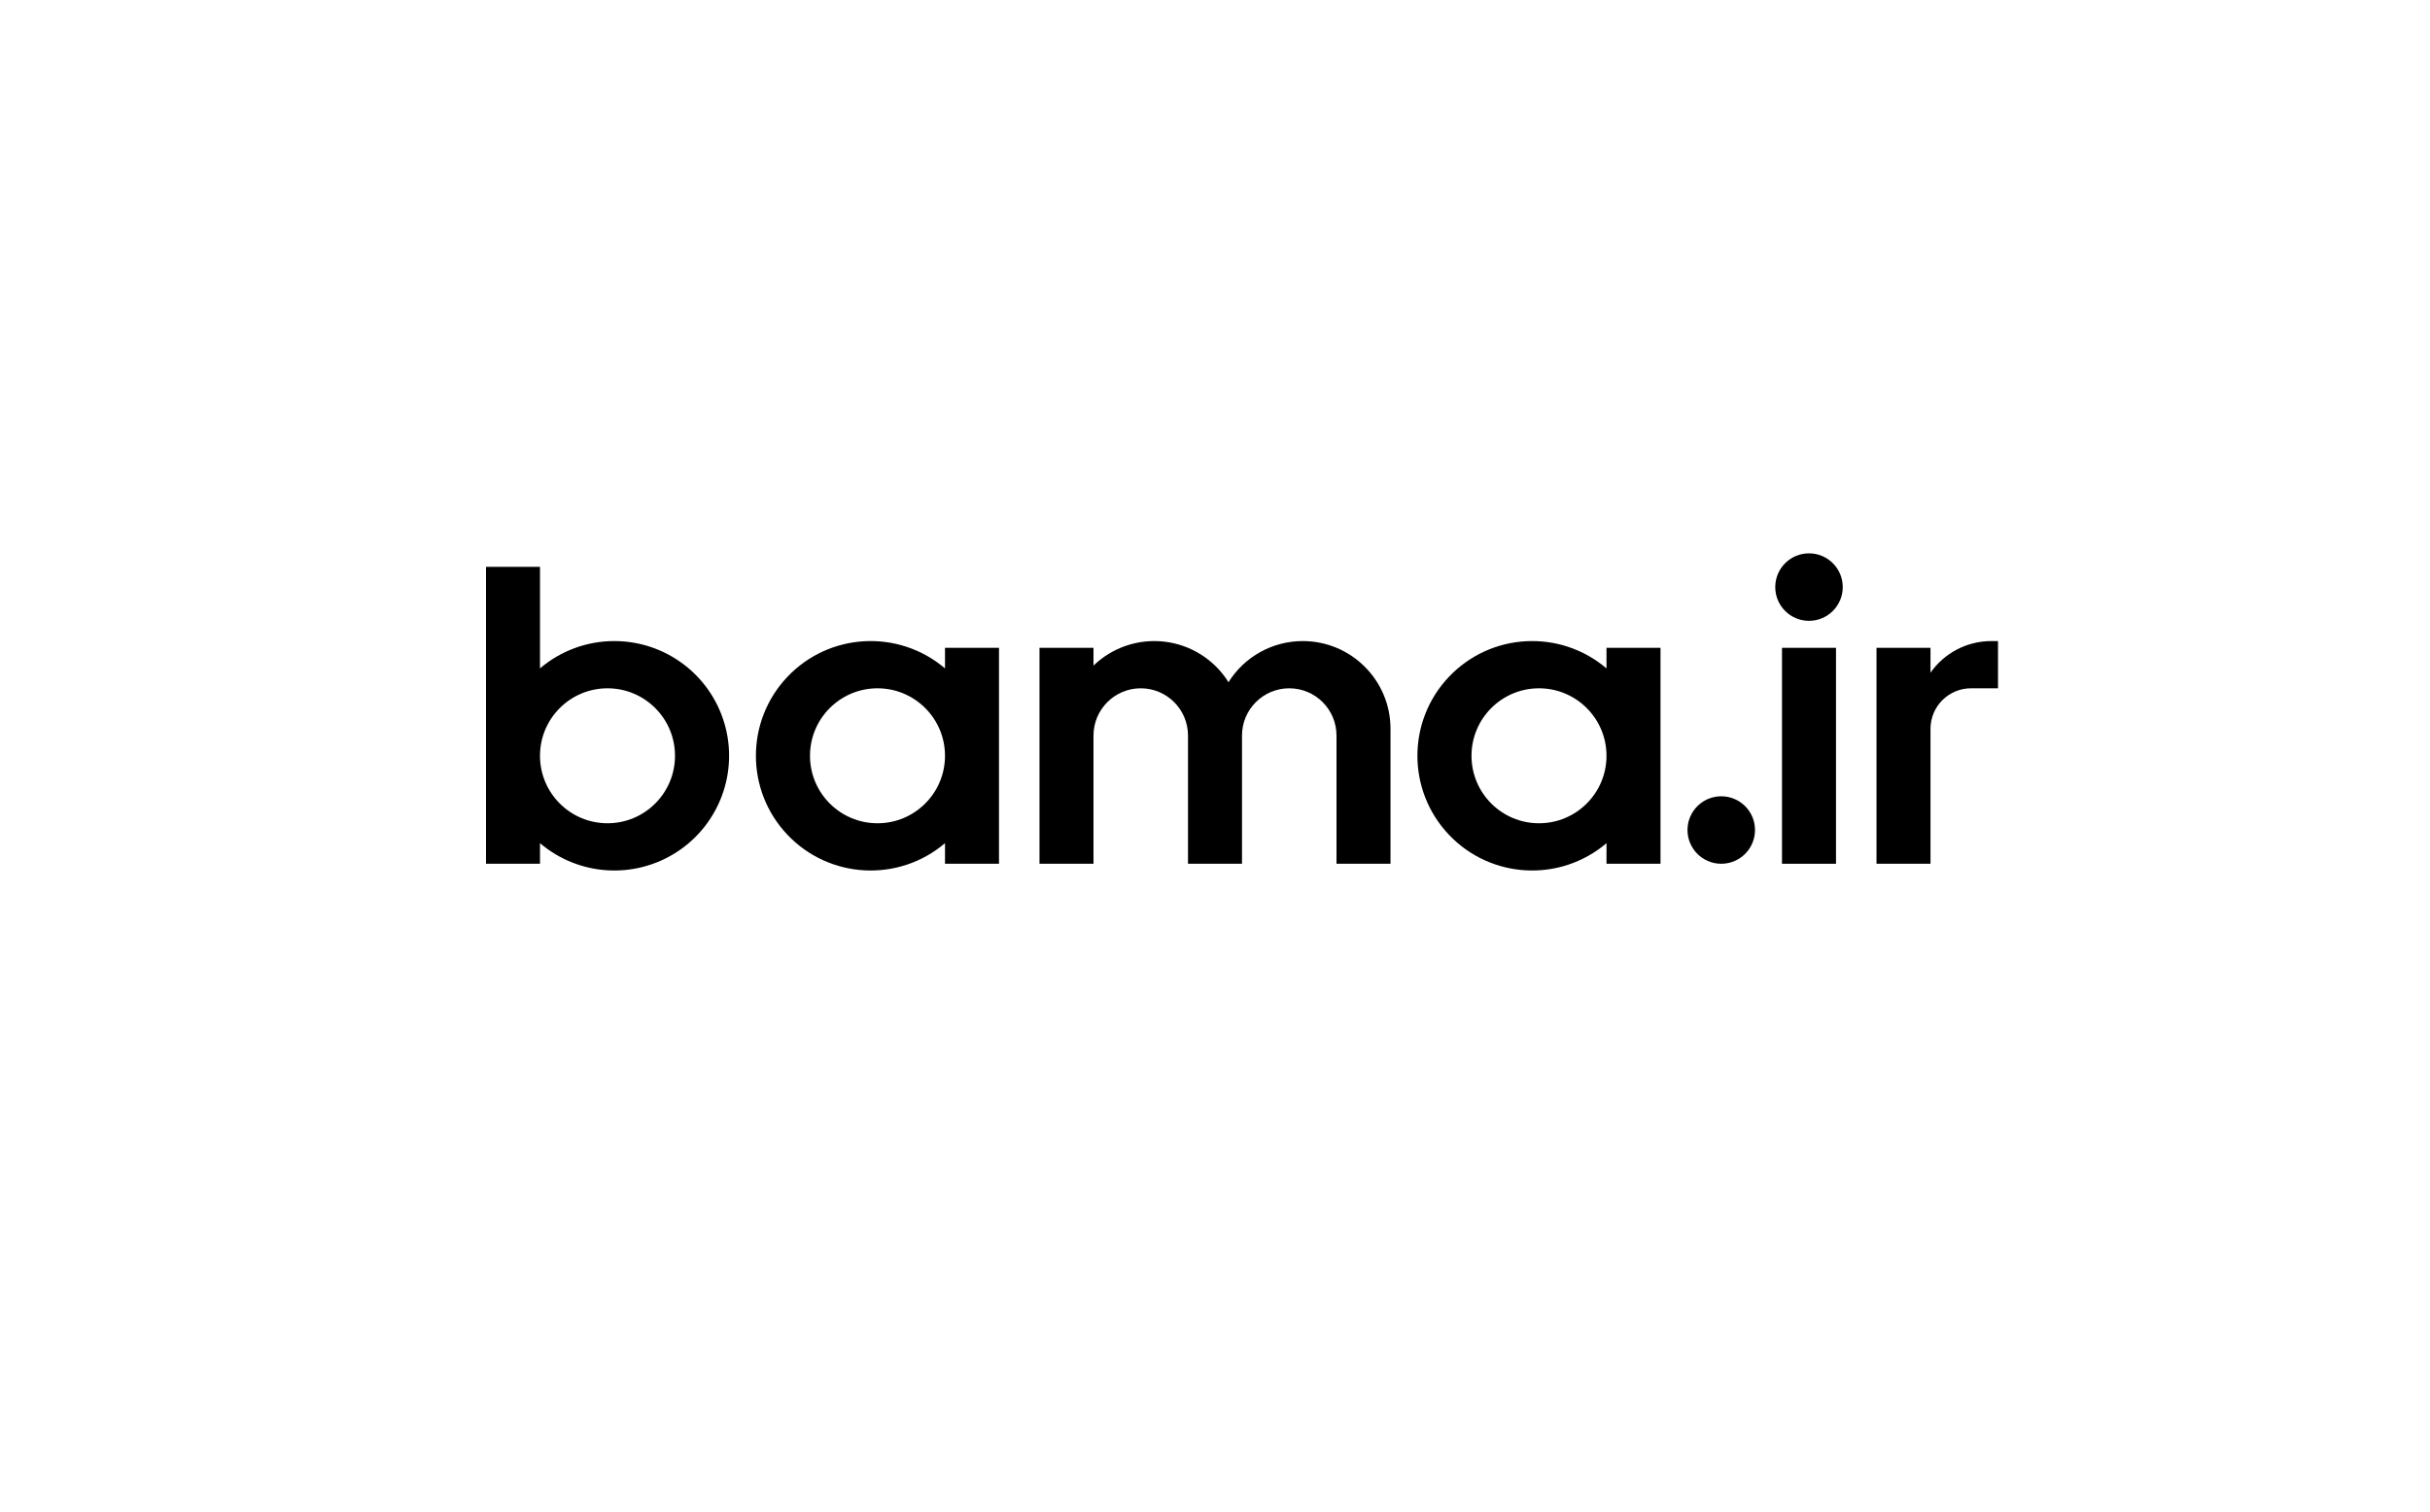
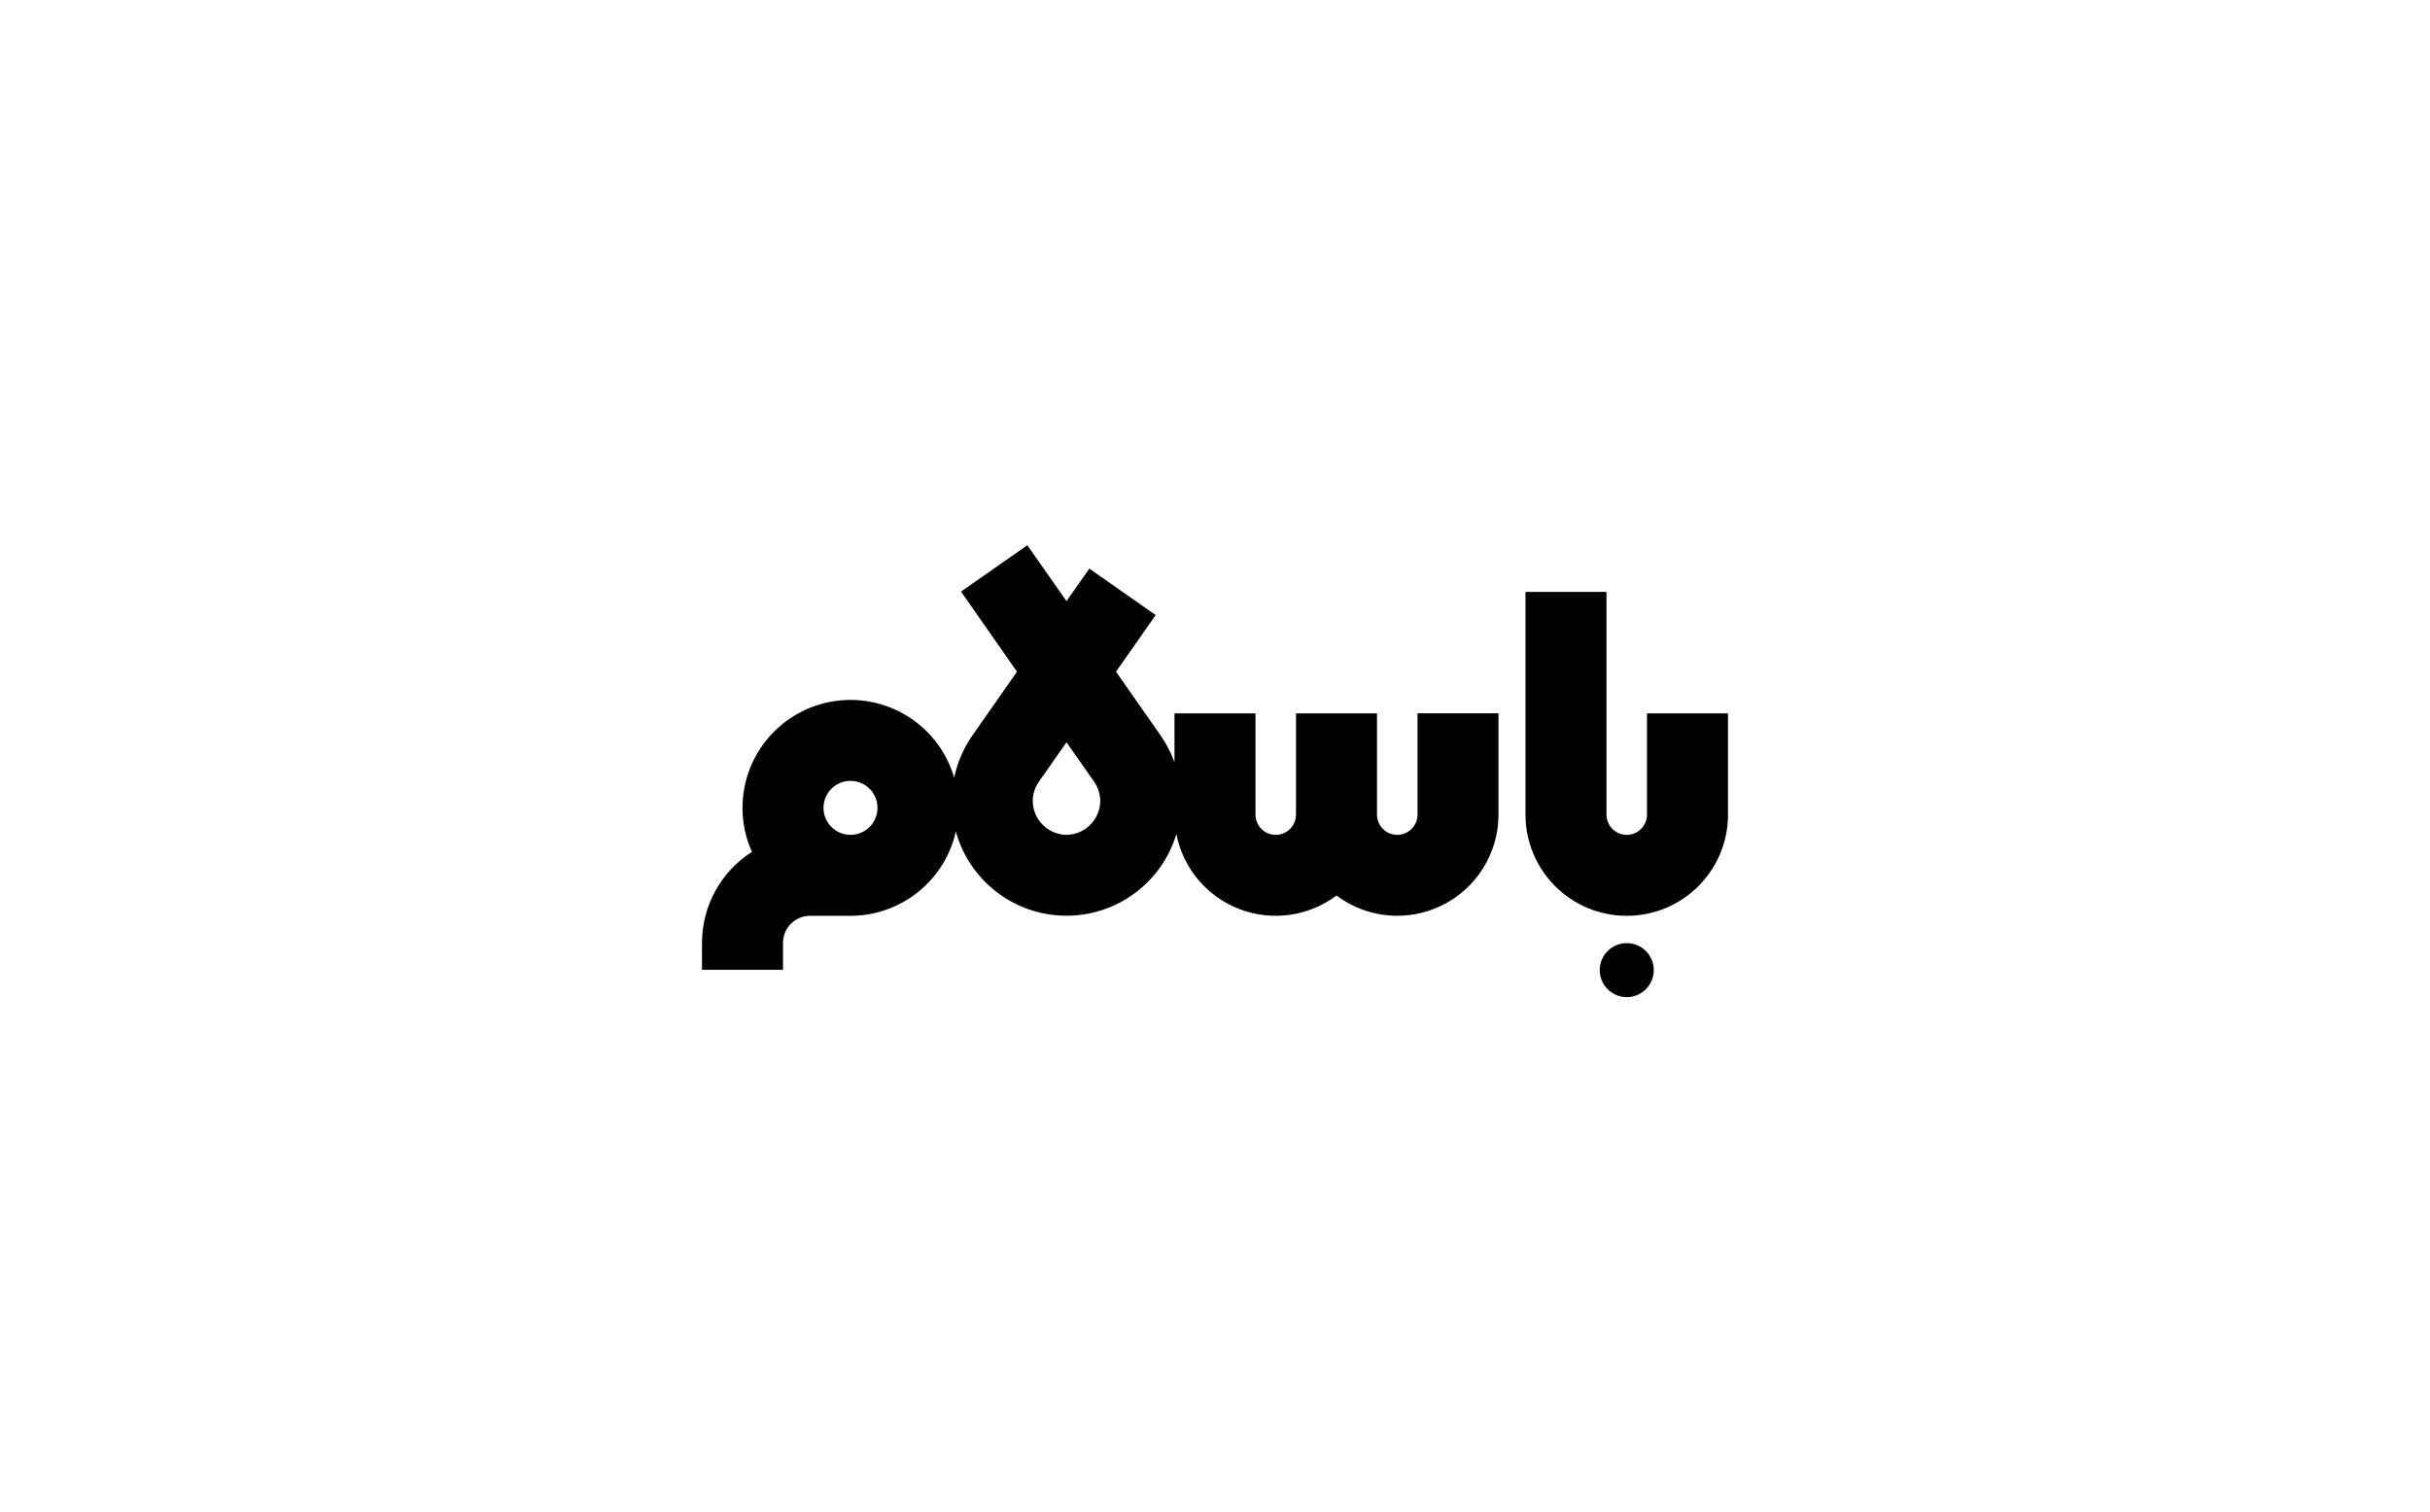
<svg xmlns="http://www.w3.org/2000/svg" viewBox="0 0 1080 672">
  <g id="Layer_1" data-name="Layer 1">
-     <path d="M420,297.15a51,51,0,1,0,0,77.7V384h24V288H420ZM390,366a30,30,0,1,1,30-30A30,30,0,0,1,390,366Z" />
-     <path d="M714,297.15a51,51,0,1,0,0,77.7V384h24V288H714ZM684,366a30,30,0,1,1,30-30A30,30,0,0,1,684,366Z" />
-     <path d="M273,285a50.81,50.81,0,0,0-33,12.15V252H216V384h24v-9.15A51,51,0,1,0,273,285Zm-3,81a30,30,0,1,1,30-30A30,30,0,0,1,270,366Z" />
-     <path d="M579,285a38.93,38.93,0,0,0-33,18.28,38.91,38.91,0,0,0-60-7.38V288H462v96h24V327a21,21,0,0,1,42,0v57h24V327a21,21,0,0,1,42,0v57h24V324A39,39,0,0,0,579,285Z" />
-     <rect x="792" y="288" width="24" height="96" />
-     <path d="M885,285a33,33,0,0,0-27,14.06V288H834v96h24V324a18,18,0,0,1,18-18h12V285Z" />
-     <circle cx="804" cy="261" r="15" />
-     <circle cx="765" cy="369" r="15" />
+     <path d="M732,317.15v45a9,9,0,1,1-18,0v-99H678v99a45,45,0,1,0,90,0v-45Z" />
+     <path d="M630,362.15a9,9,0,0,1-18,0v-45H576v45a9,9,0,0,1-18,0v-45H522v21.74a51.21,51.21,0,0,0-6.22-12L496,298.62l17.64-25.18-29.49-20.65L474,267.24l-17.4-24.85L427.11,263,452,298.62,432.22,326.9a50.76,50.76,0,0,0-8.14,18.83A48,48,0,0,0,330,359.15a47.57,47.57,0,0,0,4.19,19.57A48,48,0,0,0,312,419.15v12h36v-12a12,12,0,0,1,12-12h18a48.07,48.07,0,0,0,46.83-37.49,51,51,0,0,0,98,1.15A45,45,0,0,0,594,398.13a45,45,0,0,0,72-36v-45H630Zm-252,9h0a12,12,0,1,1,12-12A12,12,0,0,1,378,371.15Zm96,0a15.2,15.2,0,0,1-15-15,15,15,0,0,1,2.71-8.6L474,330l12.29,17.55a15,15,0,0,1,2.71,8.6A15.2,15.2,0,0,1,474,371.15Z" />
+     <circle cx="723" cy="431.29" r="12" />
  </g>
</svg>
